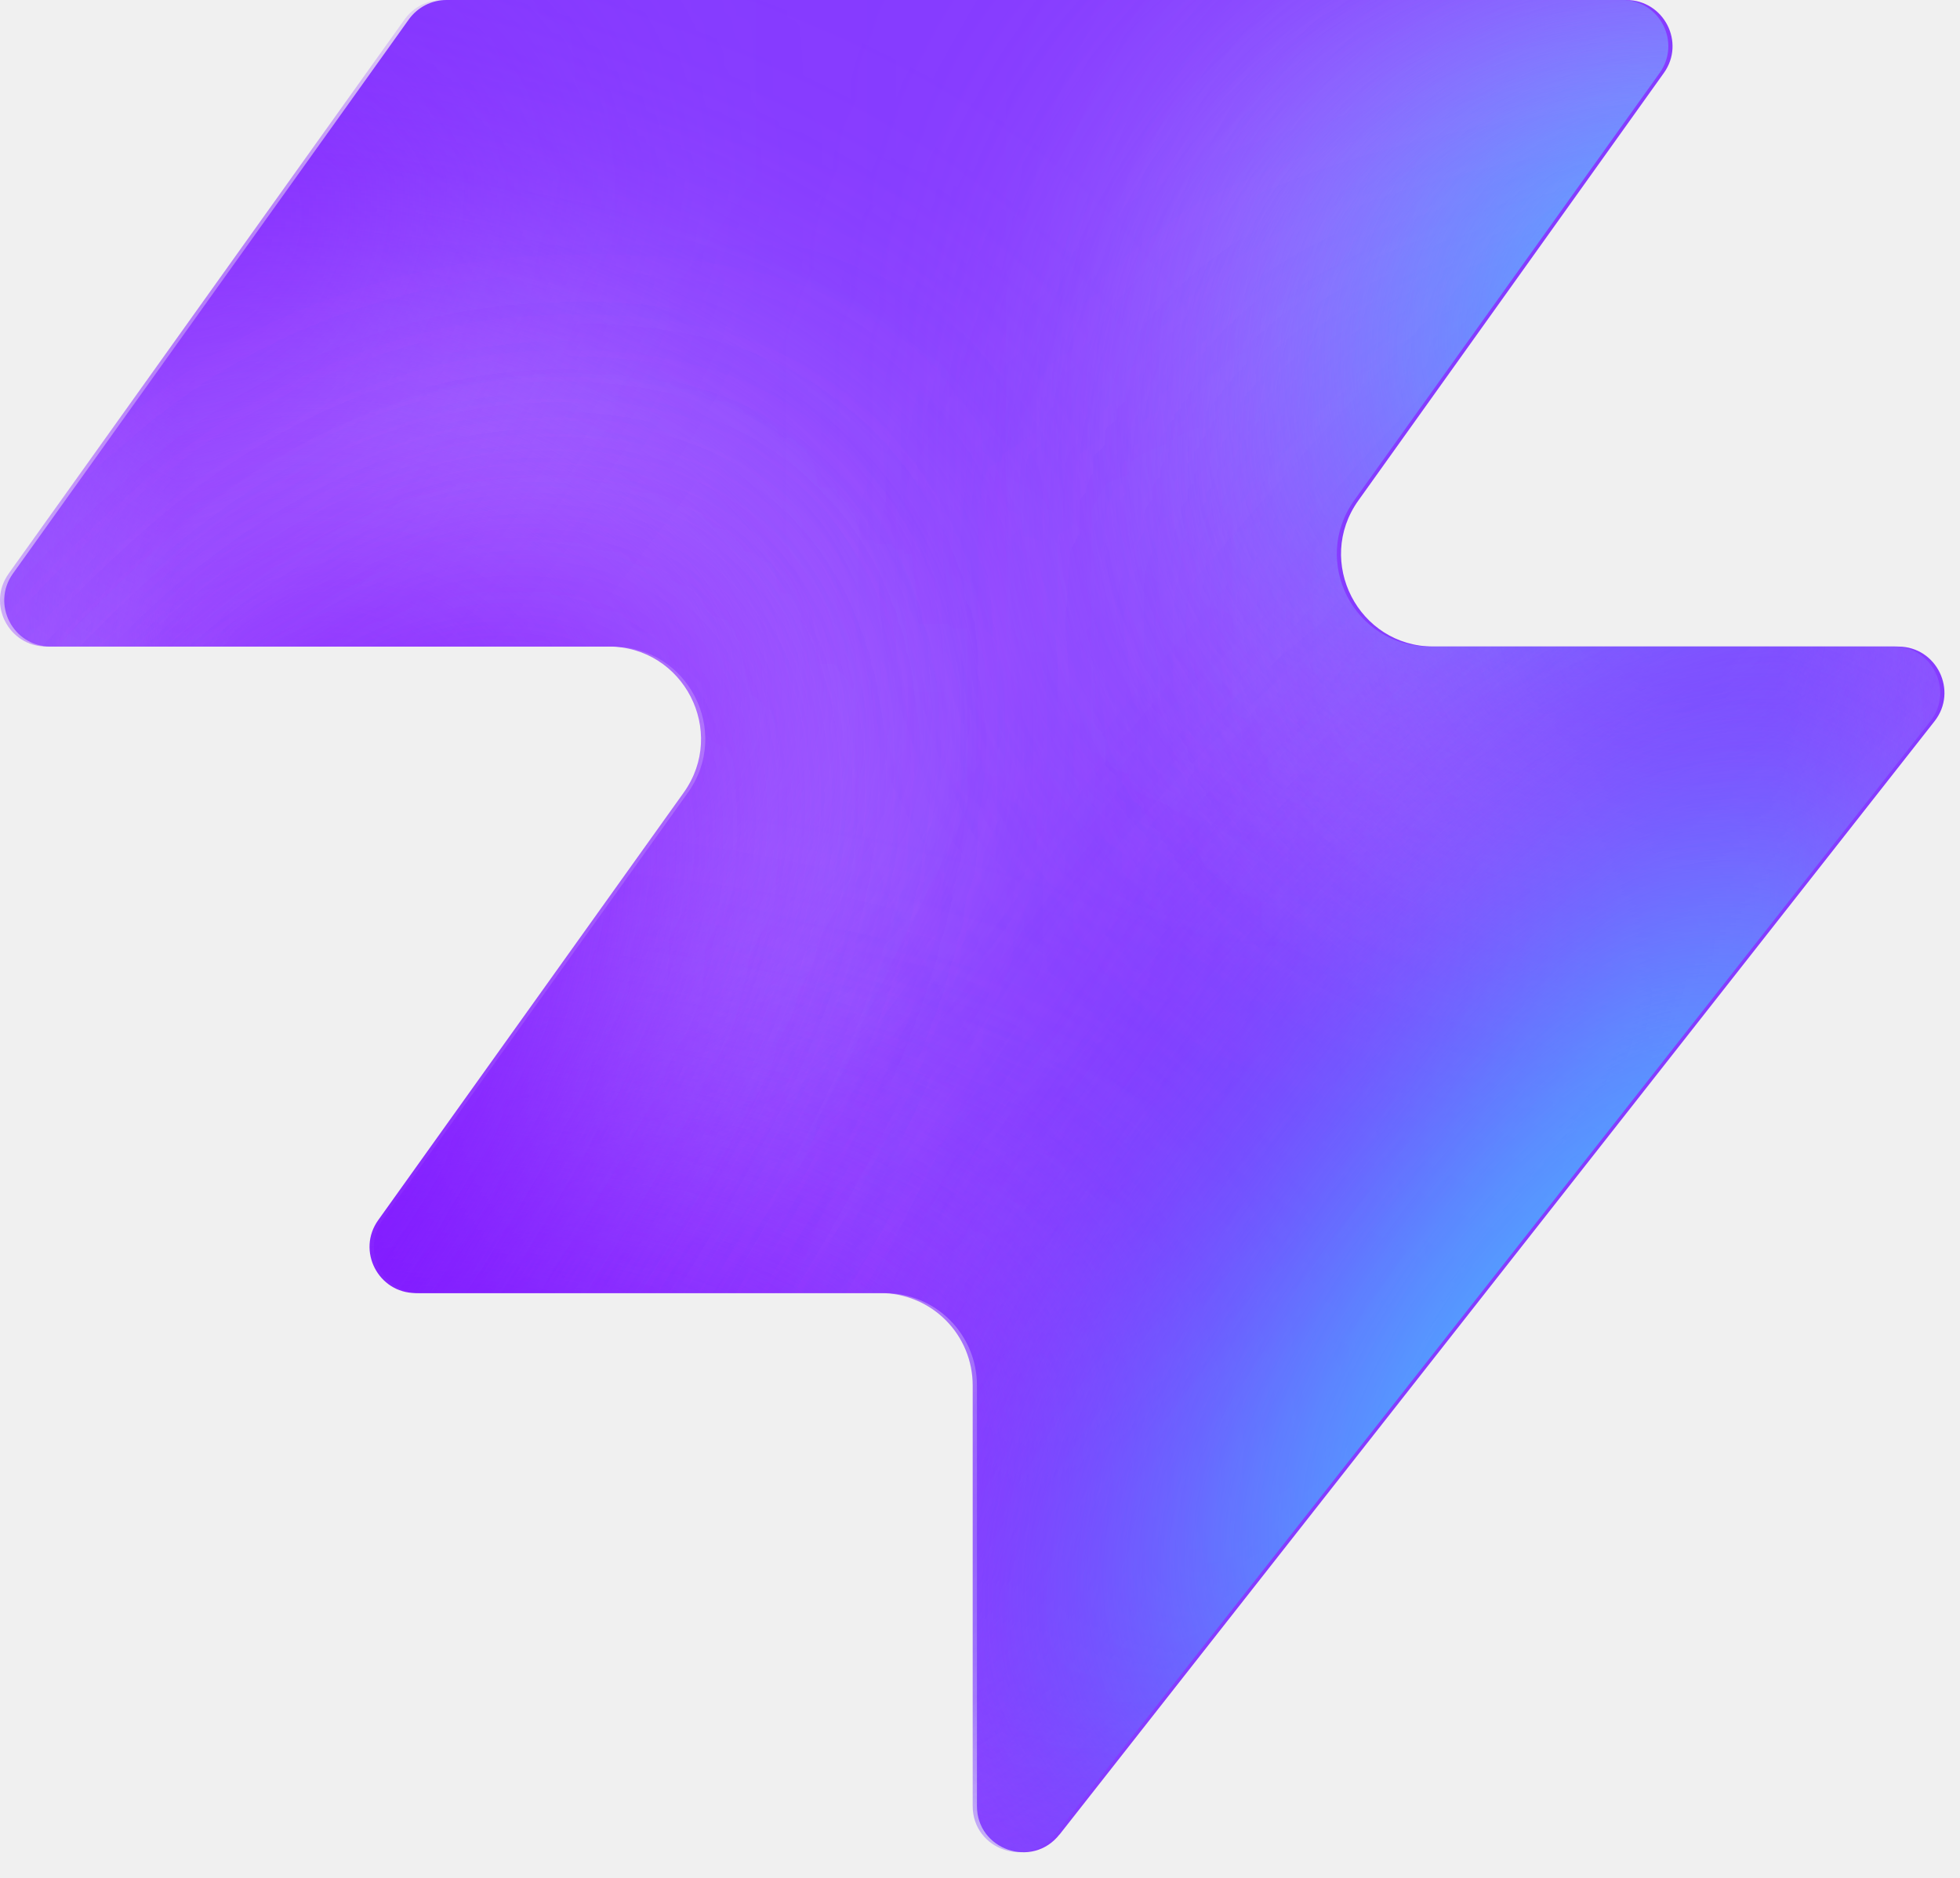
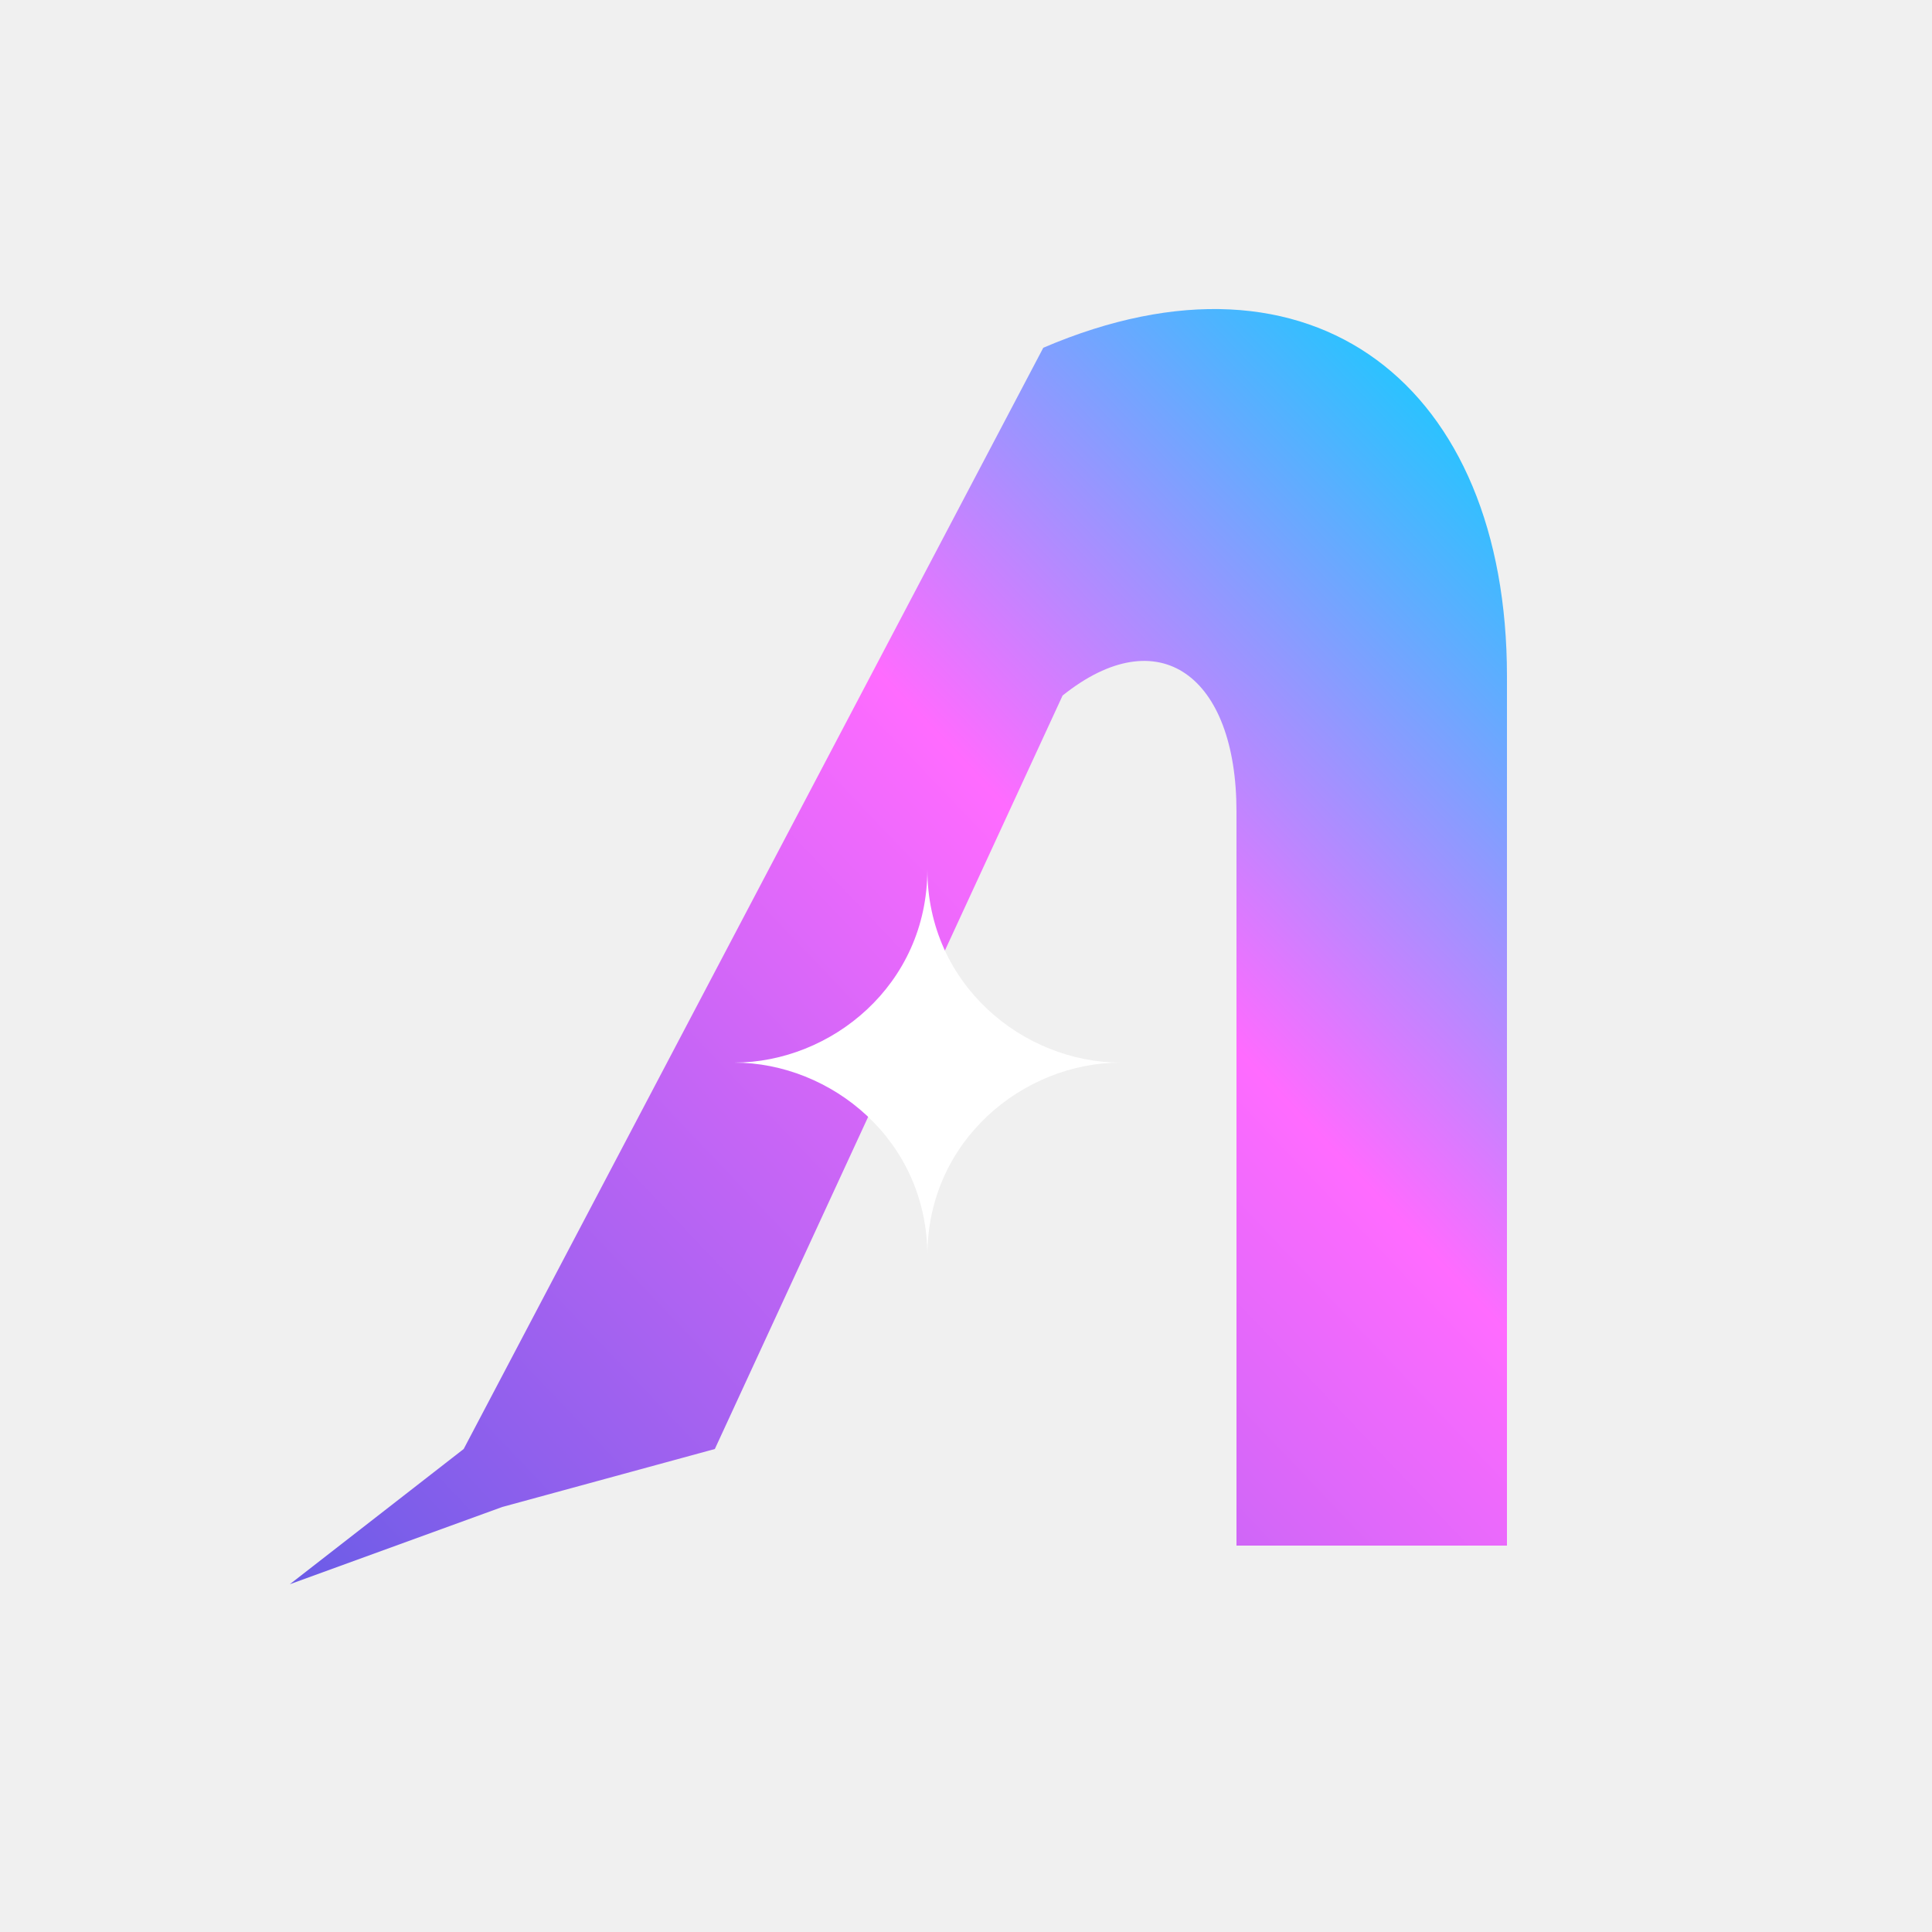
- <svg xmlns="http://www.w3.org/2000/svg" width="48" height="46" fill="none" viewBox="0 0 48 46">
-   <path fill="#863bff" d="M25.946 44.938c-.664.845-2.021.375-2.021-.698V33.937a2.26 2.26 0 0 0-2.262-2.262H10.287c-.92 0-1.456-1.04-.92-1.788l7.48-10.471c1.07-1.497 0-3.578-1.842-3.578H1.237c-.92 0-1.456-1.04-.92-1.788L10.013.474c.214-.297.556-.474.92-.474h28.894c.92 0 1.456 1.04.92 1.788l-7.48 10.471c-1.07 1.498 0 3.579 1.842 3.579h11.377c.943 0 1.473 1.088.89 1.83L25.947 44.94z" style="fill:#863bff;fill:color(display-p3 .525 .23 1);fill-opacity:1" />
-   <mask id="a" width="48" height="46" x="0" y="0" maskUnits="userSpaceOnUse" style="mask-type:alpha">
-     <path fill="#000" d="M25.842 44.938c-.664.844-2.021.375-2.021-.698V33.937a2.26 2.26 0 0 0-2.262-2.262H10.183c-.92 0-1.456-1.04-.92-1.788l7.48-10.471c1.07-1.498 0-3.579-1.842-3.579H1.133c-.92 0-1.456-1.04-.92-1.787L9.91.473c.214-.297.556-.474.92-.474h28.894c.92 0 1.456 1.04.92 1.788l-7.48 10.471c-1.07 1.498 0 3.578 1.842 3.578h11.377c.943 0 1.473 1.088.89 1.832L25.843 44.94z" style="fill:#000;fill-opacity:1" />
-   </mask>
-   <g mask="url(#a)">
-     <g filter="url(#b)">
-       <ellipse cx="5.508" cy="14.704" fill="#ede6ff" rx="5.508" ry="14.704" style="fill:#ede6ff;fill:color(display-p3 .927 .903 1);fill-opacity:1" transform="matrix(.00324 1 1 -.00324 -4.47 31.516)" />
-     </g>
-     <g filter="url(#c)">
-       <ellipse cx="10.399" cy="29.851" fill="#ede6ff" rx="10.399" ry="29.851" style="fill:#ede6ff;fill:color(display-p3 .927 .903 1);fill-opacity:1" transform="matrix(.00324 1 1 -.00324 -39.328 7.883)" />
-     </g>
-     <g filter="url(#d)">
-       <ellipse cx="5.508" cy="30.487" fill="#7e14ff" rx="5.508" ry="30.487" style="fill:#7e14ff;fill:color(display-p3 .492 .077 1);fill-opacity:1" transform="rotate(89.814 -25.913 -14.639)scale(1 -1)" />
-     </g>
-     <g filter="url(#e)">
-       <ellipse cx="5.508" cy="30.599" fill="#7e14ff" rx="5.508" ry="30.599" style="fill:#7e14ff;fill:color(display-p3 .492 .077 1);fill-opacity:1" transform="rotate(89.814 -32.644 -3.334)scale(1 -1)" />
-     </g>
-     <g filter="url(#f)">
-       <ellipse cx="5.508" cy="30.599" fill="#7e14ff" rx="5.508" ry="30.599" style="fill:#7e14ff;fill:color(display-p3 .492 .077 1);fill-opacity:1" transform="matrix(.00324 1 1 -.00324 -34.34 30.47)" />
-     </g>
-     <g filter="url(#g)">
-       <ellipse cx="14.072" cy="22.078" fill="#ede6ff" rx="14.072" ry="22.078" style="fill:#ede6ff;fill:color(display-p3 .927 .903 1);fill-opacity:1" transform="rotate(93.35 24.506 48.493)scale(-1 1)" />
-     </g>
-     <g filter="url(#h)">
-       <ellipse cx="3.47" cy="21.501" fill="#7e14ff" rx="3.47" ry="21.501" style="fill:#7e14ff;fill:color(display-p3 .492 .077 1);fill-opacity:1" transform="rotate(89.009 28.708 47.59)scale(-1 1)" />
-     </g>
-     <g filter="url(#i)">
-       <ellipse cx="3.47" cy="21.501" fill="#7e14ff" rx="3.47" ry="21.501" style="fill:#7e14ff;fill:color(display-p3 .492 .077 1);fill-opacity:1" transform="rotate(89.009 28.708 47.59)scale(-1 1)" />
-     </g>
-     <g filter="url(#j)">
-       <ellipse cx=".387" cy="8.972" fill="#7e14ff" rx="4.407" ry="29.108" style="fill:#7e14ff;fill:color(display-p3 .492 .077 1);fill-opacity:1" transform="rotate(39.51 .387 8.972)" />
-     </g>
-     <g filter="url(#k)">
-       <ellipse cx="47.523" cy="-6.092" fill="#7e14ff" rx="4.407" ry="29.108" style="fill:#7e14ff;fill:color(display-p3 .492 .077 1);fill-opacity:1" transform="rotate(37.892 47.523 -6.092)" />
-     </g>
-     <g filter="url(#l)">
-       <ellipse cx="41.412" cy="6.333" fill="#47bfff" rx="5.971" ry="9.665" style="fill:#47bfff;fill:color(display-p3 .28 .748 1);fill-opacity:1" transform="rotate(37.892 41.412 6.333)" />
-     </g>
-     <g filter="url(#m)">
-       <ellipse cx="-1.879" cy="38.332" fill="#7e14ff" rx="4.407" ry="29.108" style="fill:#7e14ff;fill:color(display-p3 .492 .077 1);fill-opacity:1" transform="rotate(37.892 -1.88 38.332)" />
-     </g>
-     <g filter="url(#n)">
-       <ellipse cx="-1.879" cy="38.332" fill="#7e14ff" rx="4.407" ry="29.108" style="fill:#7e14ff;fill:color(display-p3 .492 .077 1);fill-opacity:1" transform="rotate(37.892 -1.88 38.332)" />
-     </g>
-     <g filter="url(#o)">
-       <ellipse cx="35.651" cy="29.907" fill="#7e14ff" rx="4.407" ry="29.108" style="fill:#7e14ff;fill:color(display-p3 .492 .077 1);fill-opacity:1" transform="rotate(37.892 35.651 29.907)" />
-     </g>
-     <g filter="url(#p)">
-       <ellipse cx="38.418" cy="32.4" fill="#47bfff" rx="5.971" ry="15.297" style="fill:#47bfff;fill:color(display-p3 .28 .748 1);fill-opacity:1" transform="rotate(37.892 38.418 32.4)" />
-     </g>
-   </g>
+ <svg xmlns="http://www.w3.org/2000/svg" viewBox="0 0 100 100" width="100%" height="100%">
  <defs>
-     <filter id="b" width="60.045" height="41.654" x="-19.77" y="16.149" color-interpolation-filters="sRGB" filterUnits="userSpaceOnUse">
-       <feFlood flood-opacity="0" result="BackgroundImageFix" />
-       <feBlend in="SourceGraphic" in2="BackgroundImageFix" result="shape" />
-       <feGaussianBlur result="effect1_foregroundBlur_2002_17158" stdDeviation="7.659" />
-     </filter>
-     <filter id="c" width="90.34" height="51.437" x="-54.613" y="-7.533" color-interpolation-filters="sRGB" filterUnits="userSpaceOnUse">
-       <feFlood flood-opacity="0" result="BackgroundImageFix" />
-       <feBlend in="SourceGraphic" in2="BackgroundImageFix" result="shape" />
-       <feGaussianBlur result="effect1_foregroundBlur_2002_17158" stdDeviation="7.659" />
-     </filter>
-     <filter id="d" width="79.355" height="29.4" x="-49.64" y="2.03" color-interpolation-filters="sRGB" filterUnits="userSpaceOnUse">
-       <feFlood flood-opacity="0" result="BackgroundImageFix" />
-       <feBlend in="SourceGraphic" in2="BackgroundImageFix" result="shape" />
-       <feGaussianBlur result="effect1_foregroundBlur_2002_17158" stdDeviation="4.596" />
-     </filter>
-     <filter id="e" width="79.579" height="29.4" x="-45.045" y="20.029" color-interpolation-filters="sRGB" filterUnits="userSpaceOnUse">
-       <feFlood flood-opacity="0" result="BackgroundImageFix" />
-       <feBlend in="SourceGraphic" in2="BackgroundImageFix" result="shape" />
-       <feGaussianBlur result="effect1_foregroundBlur_2002_17158" stdDeviation="4.596" />
-     </filter>
-     <filter id="f" width="79.579" height="29.4" x="-43.513" y="21.178" color-interpolation-filters="sRGB" filterUnits="userSpaceOnUse">
-       <feFlood flood-opacity="0" result="BackgroundImageFix" />
-       <feBlend in="SourceGraphic" in2="BackgroundImageFix" result="shape" />
-       <feGaussianBlur result="effect1_foregroundBlur_2002_17158" stdDeviation="4.596" />
-     </filter>
-     <filter id="g" width="74.749" height="58.852" x="15.756" y="-17.901" color-interpolation-filters="sRGB" filterUnits="userSpaceOnUse">
-       <feFlood flood-opacity="0" result="BackgroundImageFix" />
-       <feBlend in="SourceGraphic" in2="BackgroundImageFix" result="shape" />
-       <feGaussianBlur result="effect1_foregroundBlur_2002_17158" stdDeviation="7.659" />
-     </filter>
-     <filter id="h" width="61.377" height="25.362" x="23.548" y="2.284" color-interpolation-filters="sRGB" filterUnits="userSpaceOnUse">
-       <feFlood flood-opacity="0" result="BackgroundImageFix" />
-       <feBlend in="SourceGraphic" in2="BackgroundImageFix" result="shape" />
-       <feGaussianBlur result="effect1_foregroundBlur_2002_17158" stdDeviation="4.596" />
-     </filter>
-     <filter id="i" width="61.377" height="25.362" x="23.548" y="2.284" color-interpolation-filters="sRGB" filterUnits="userSpaceOnUse">
-       <feFlood flood-opacity="0" result="BackgroundImageFix" />
-       <feBlend in="SourceGraphic" in2="BackgroundImageFix" result="shape" />
-       <feGaussianBlur result="effect1_foregroundBlur_2002_17158" stdDeviation="4.596" />
-     </filter>
-     <filter id="j" width="56.045" height="63.649" x="-27.636" y="-22.853" color-interpolation-filters="sRGB" filterUnits="userSpaceOnUse">
-       <feFlood flood-opacity="0" result="BackgroundImageFix" />
-       <feBlend in="SourceGraphic" in2="BackgroundImageFix" result="shape" />
-       <feGaussianBlur result="effect1_foregroundBlur_2002_17158" stdDeviation="4.596" />
-     </filter>
-     <filter id="k" width="54.814" height="64.646" x="20.116" y="-38.415" color-interpolation-filters="sRGB" filterUnits="userSpaceOnUse">
-       <feFlood flood-opacity="0" result="BackgroundImageFix" />
-       <feBlend in="SourceGraphic" in2="BackgroundImageFix" result="shape" />
-       <feGaussianBlur result="effect1_foregroundBlur_2002_17158" stdDeviation="4.596" />
-     </filter>
-     <filter id="l" width="33.541" height="35.313" x="24.641" y="-11.323" color-interpolation-filters="sRGB" filterUnits="userSpaceOnUse">
-       <feFlood flood-opacity="0" result="BackgroundImageFix" />
-       <feBlend in="SourceGraphic" in2="BackgroundImageFix" result="shape" />
-       <feGaussianBlur result="effect1_foregroundBlur_2002_17158" stdDeviation="4.596" />
-     </filter>
-     <filter id="m" width="54.814" height="64.646" x="-29.286" y="6.009" color-interpolation-filters="sRGB" filterUnits="userSpaceOnUse">
-       <feFlood flood-opacity="0" result="BackgroundImageFix" />
-       <feBlend in="SourceGraphic" in2="BackgroundImageFix" result="shape" />
-       <feGaussianBlur result="effect1_foregroundBlur_2002_17158" stdDeviation="4.596" />
-     </filter>
-     <filter id="n" width="54.814" height="64.646" x="-29.286" y="6.009" color-interpolation-filters="sRGB" filterUnits="userSpaceOnUse">
-       <feFlood flood-opacity="0" result="BackgroundImageFix" />
-       <feBlend in="SourceGraphic" in2="BackgroundImageFix" result="shape" />
-       <feGaussianBlur result="effect1_foregroundBlur_2002_17158" stdDeviation="4.596" />
-     </filter>
-     <filter id="o" width="54.814" height="64.646" x="8.244" y="-2.416" color-interpolation-filters="sRGB" filterUnits="userSpaceOnUse">
-       <feFlood flood-opacity="0" result="BackgroundImageFix" />
-       <feBlend in="SourceGraphic" in2="BackgroundImageFix" result="shape" />
-       <feGaussianBlur result="effect1_foregroundBlur_2002_17158" stdDeviation="4.596" />
-     </filter>
-     <filter id="p" width="39.409" height="43.623" x="18.713" y="10.588" color-interpolation-filters="sRGB" filterUnits="userSpaceOnUse">
-       <feFlood flood-opacity="0" result="BackgroundImageFix" />
-       <feBlend in="SourceGraphic" in2="BackgroundImageFix" result="shape" />
-       <feGaussianBlur result="effect1_foregroundBlur_2002_17158" stdDeviation="4.596" />
-     </filter>
+     <linearGradient id="favicon-gradient" x1="0%" y1="100%" x2="100%" y2="0%">
+       <stop offset="0%" stop-color="#6C5CE7" />
+       <stop offset="60%" stop-color="#FF6BFF" />
+       <stop offset="100%" stop-color="#00D4FF" />
+     </linearGradient>
  </defs>
+   <path d="M 64 80         L 78 80         L 78 35         C 78 20, 68 12, 54 18         L 24 75         L 15 82         L 26 78         L 37 75         L 55 36         C 60 32, 64 35, 64 42         Z" fill="url(#favicon-gradient)" />
+   <path d="M 48 45         C 48 51, 43 55, 38 55         C 43 55, 48 59, 48 65         C 48 59, 53 55, 58 55         C 53 55, 48 51, 48 45         Z" fill="#FFFFFF" />
+   <circle cx="48" cy="55" r="1.5" fill="#FFFFFF" opacity="0.9" />
</svg>
